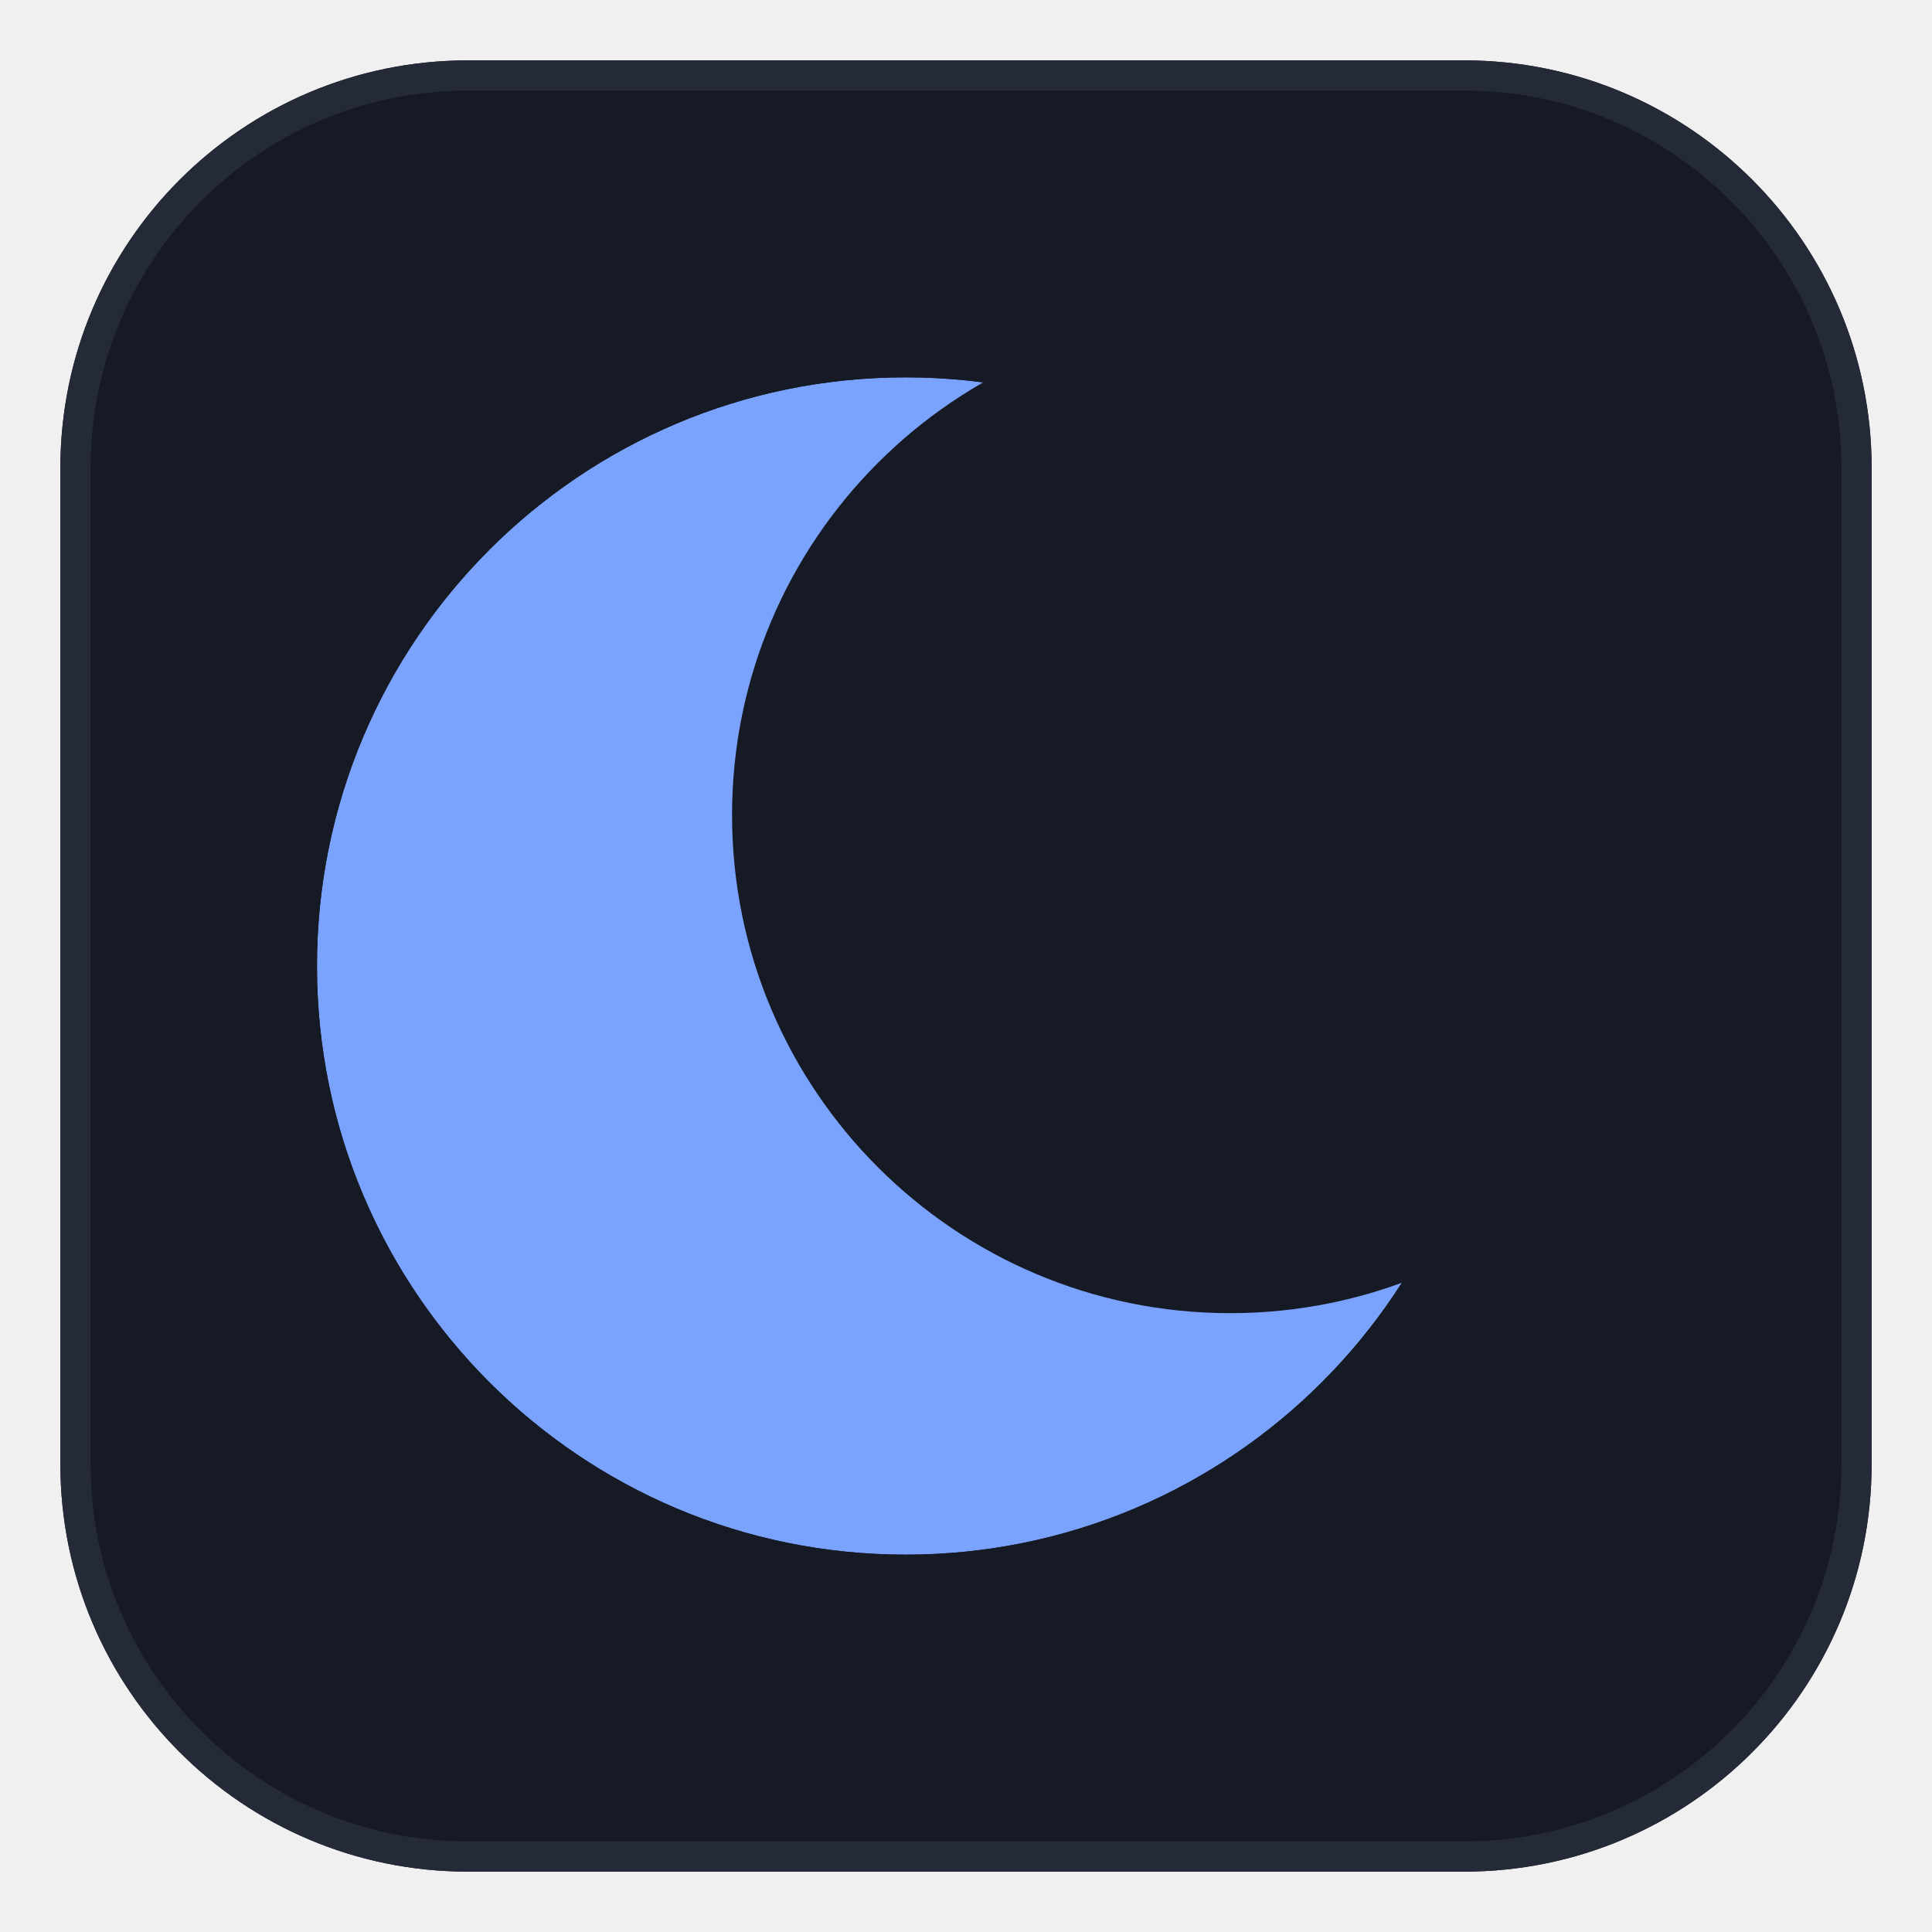
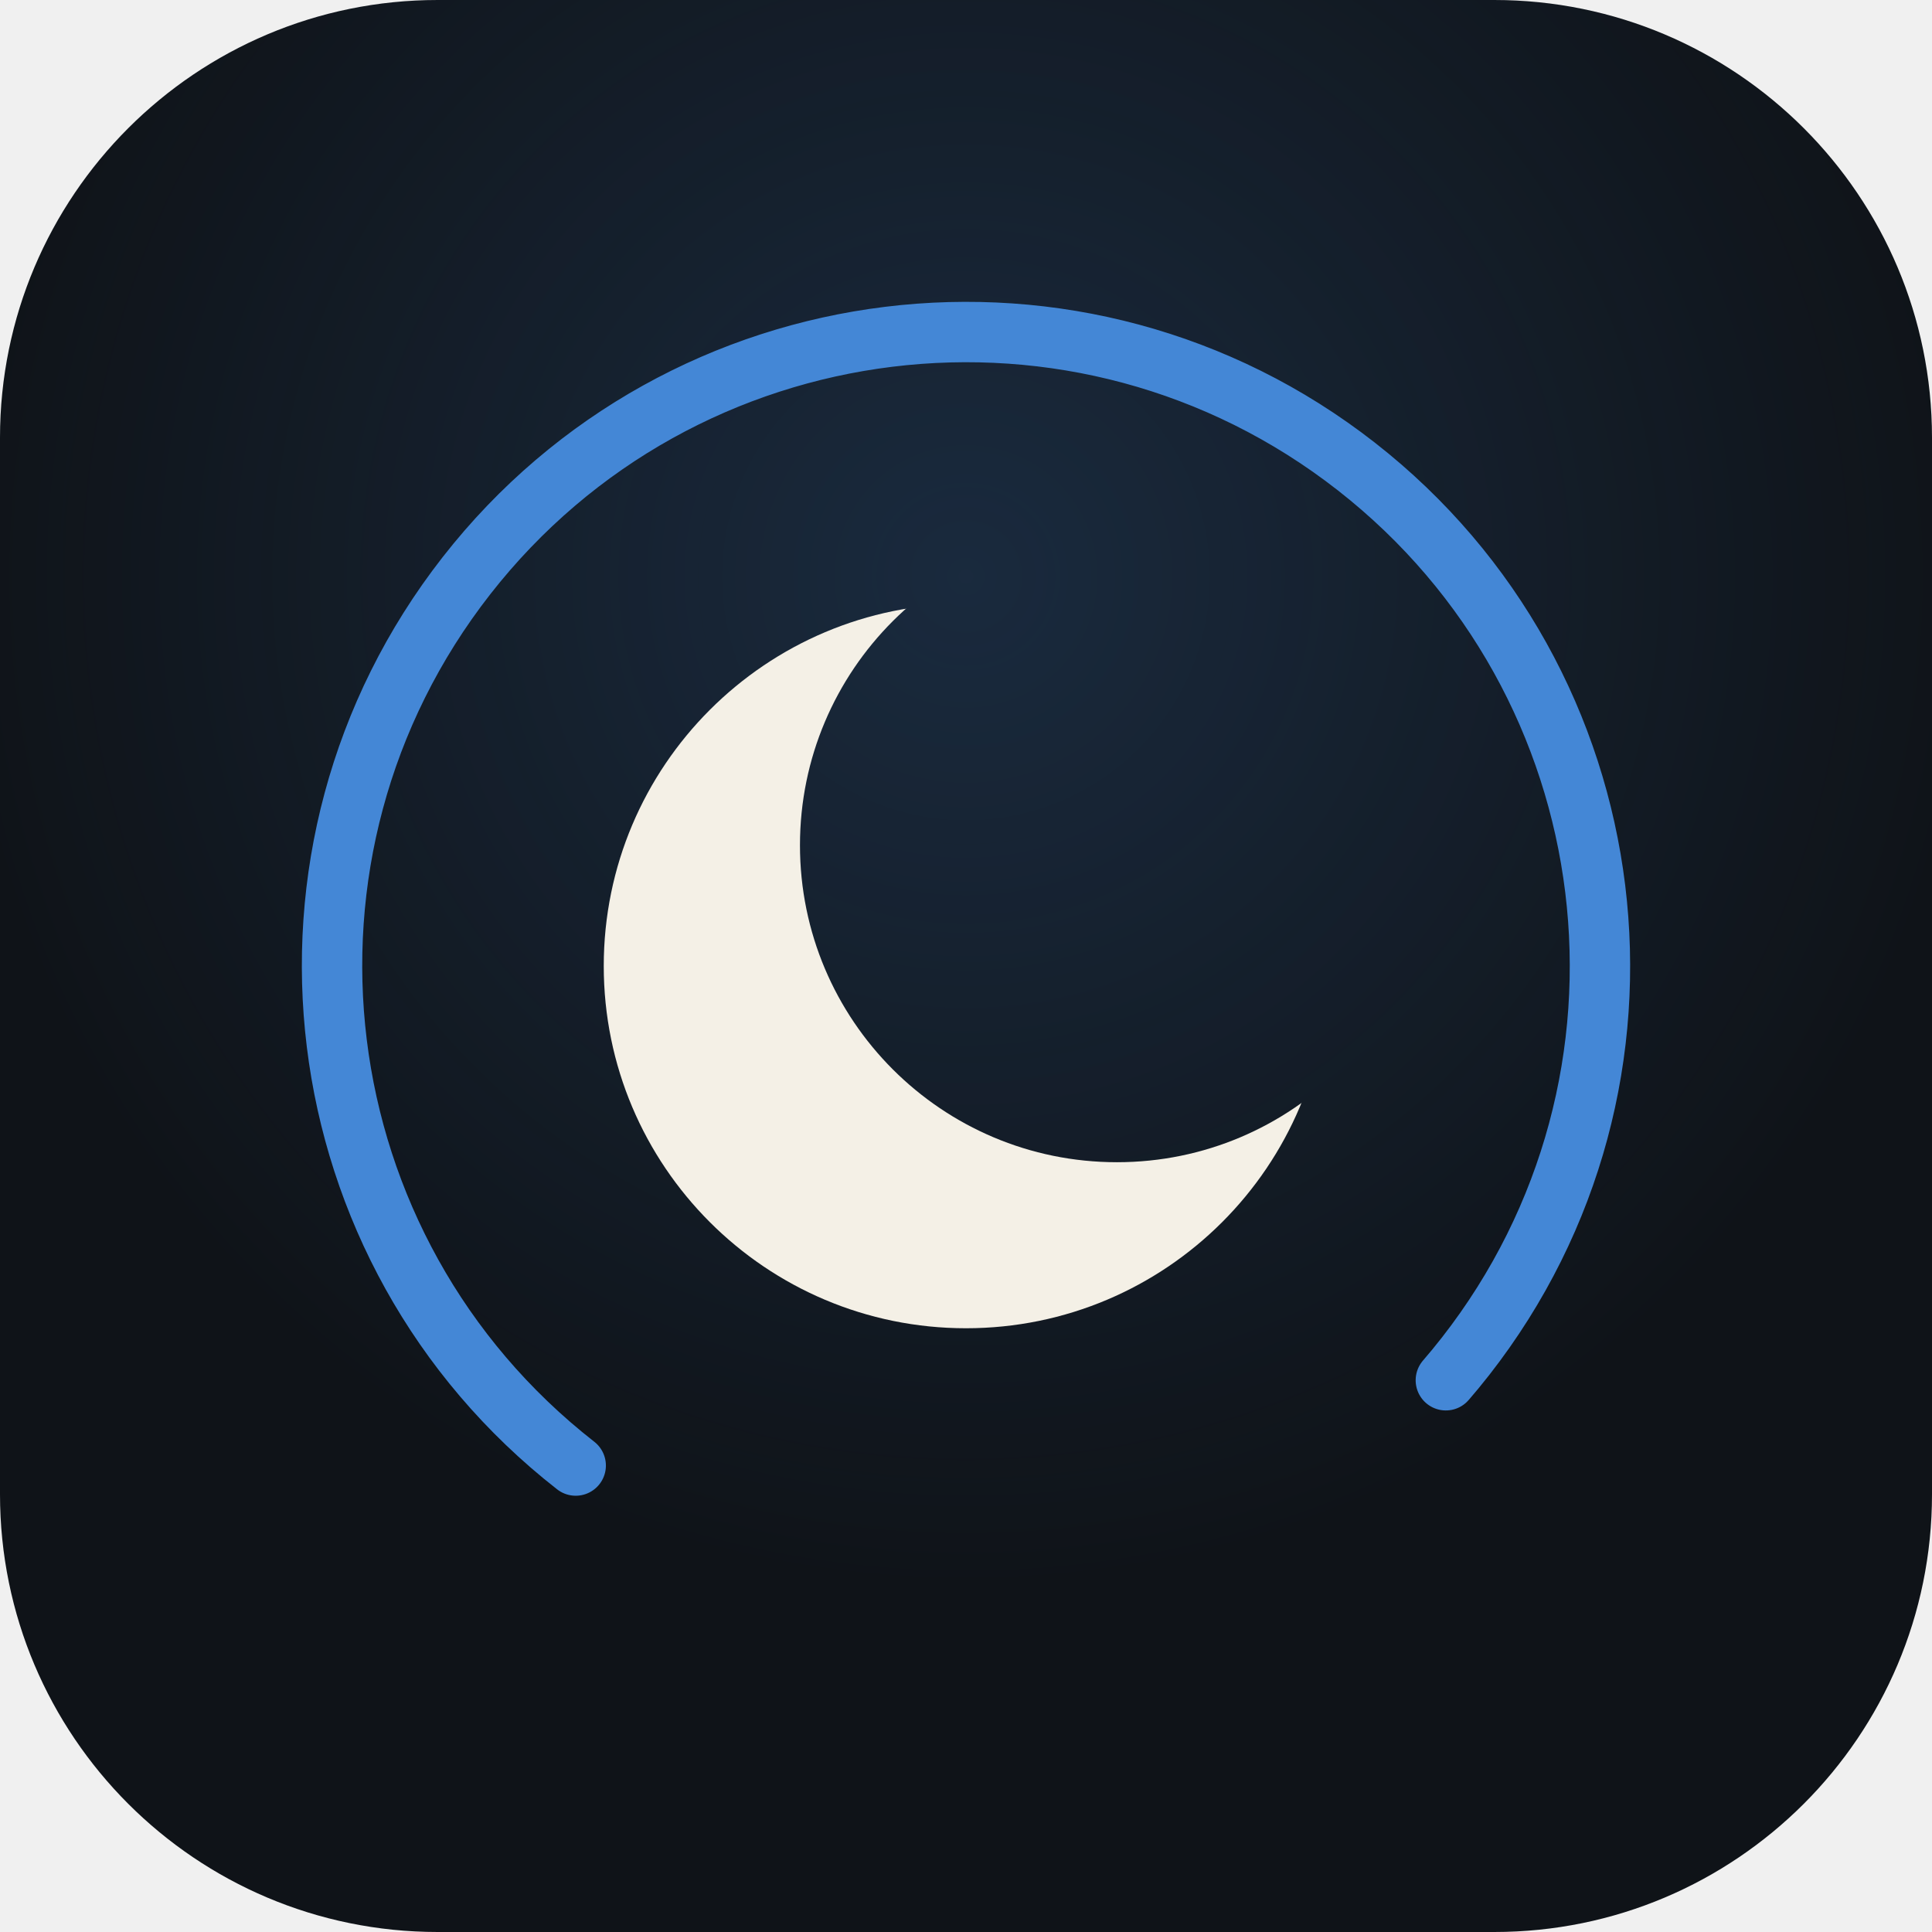
- <svg xmlns="http://www.w3.org/2000/svg" viewBox="0 0 512 512" width="512" height="512">
-   <rect x="16" y="16" width="480" height="480" rx="108" ry="108" fill="#161a24" />
-   <rect x="20" y="20" width="472" height="472" rx="104" ry="104" fill="none" stroke="#242a38" stroke-width="8" />
+ <svg xmlns="http://www.w3.org/2000/svg" width="512" height="512" viewBox="0 0 512 512">
  <defs>
+     <radialGradient id="atmo" cx="50%" cy="30%" r="80%">
+       <stop offset="0%" stop-color="#4487d6" stop-opacity="0.20" />
+       <stop offset="65%" stop-color="#4487d6" stop-opacity="0" />
+     </radialGradient>
    <mask id="crescent">
      <rect width="512" height="512" fill="black" />
-       <circle cx="240" cy="256" r="156" fill="white" />
-       <circle cx="326" cy="216" r="132" fill="black" />
+       <circle cx="256" cy="256" r="96" fill="white" />
+       <circle cx="296" cy="224" r="84" fill="black" />
    </mask>
  </defs>
-   <circle cx="240" cy="256" r="156" fill="#7aa2ff" mask="url(#crescent)" />
+   <rect width="512" height="512" rx="116" fill="#0f1318" />
+   <rect width="512" height="512" rx="116" fill="url(#atmo)" />
+   <circle cx="256" cy="256" r="168" fill="none" stroke="#4487d6" stroke-width="16" stroke-linecap="round" stroke-dasharray="800 1056" transform="rotate(128 256 256)" />
+   <rect width="512" height="512" fill="#f4f0e6" mask="url(#crescent)" />
</svg>
